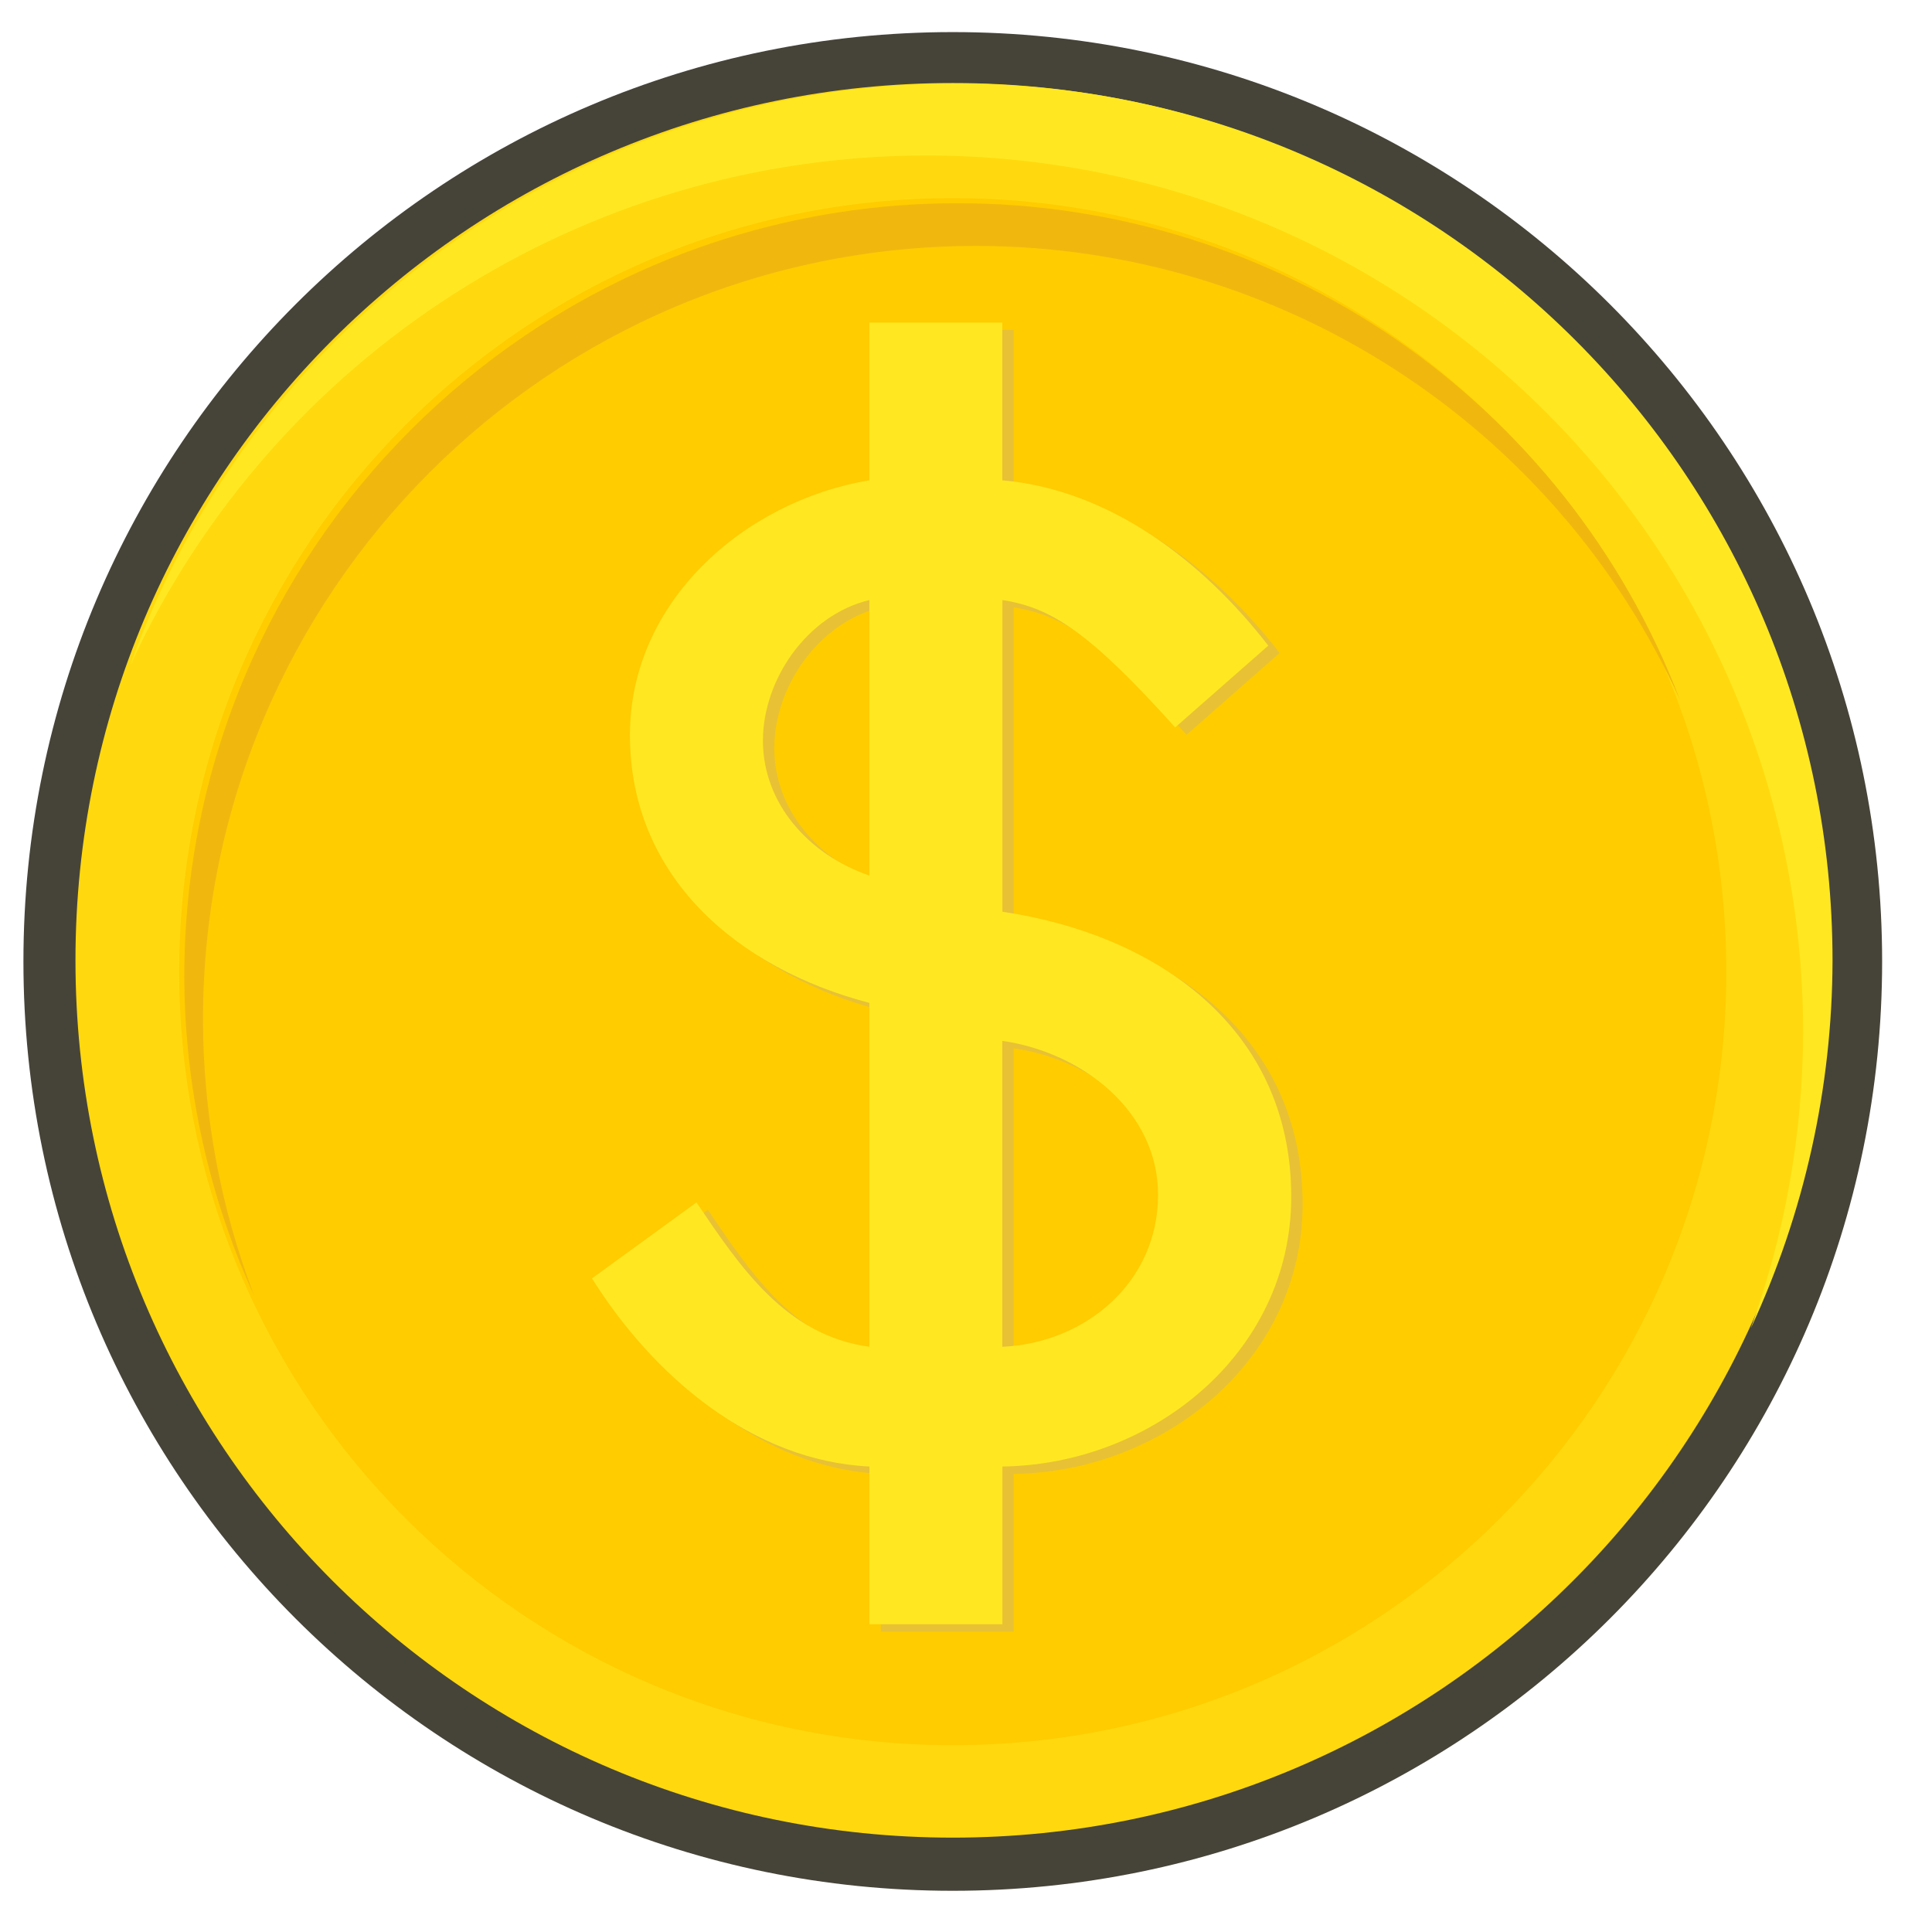
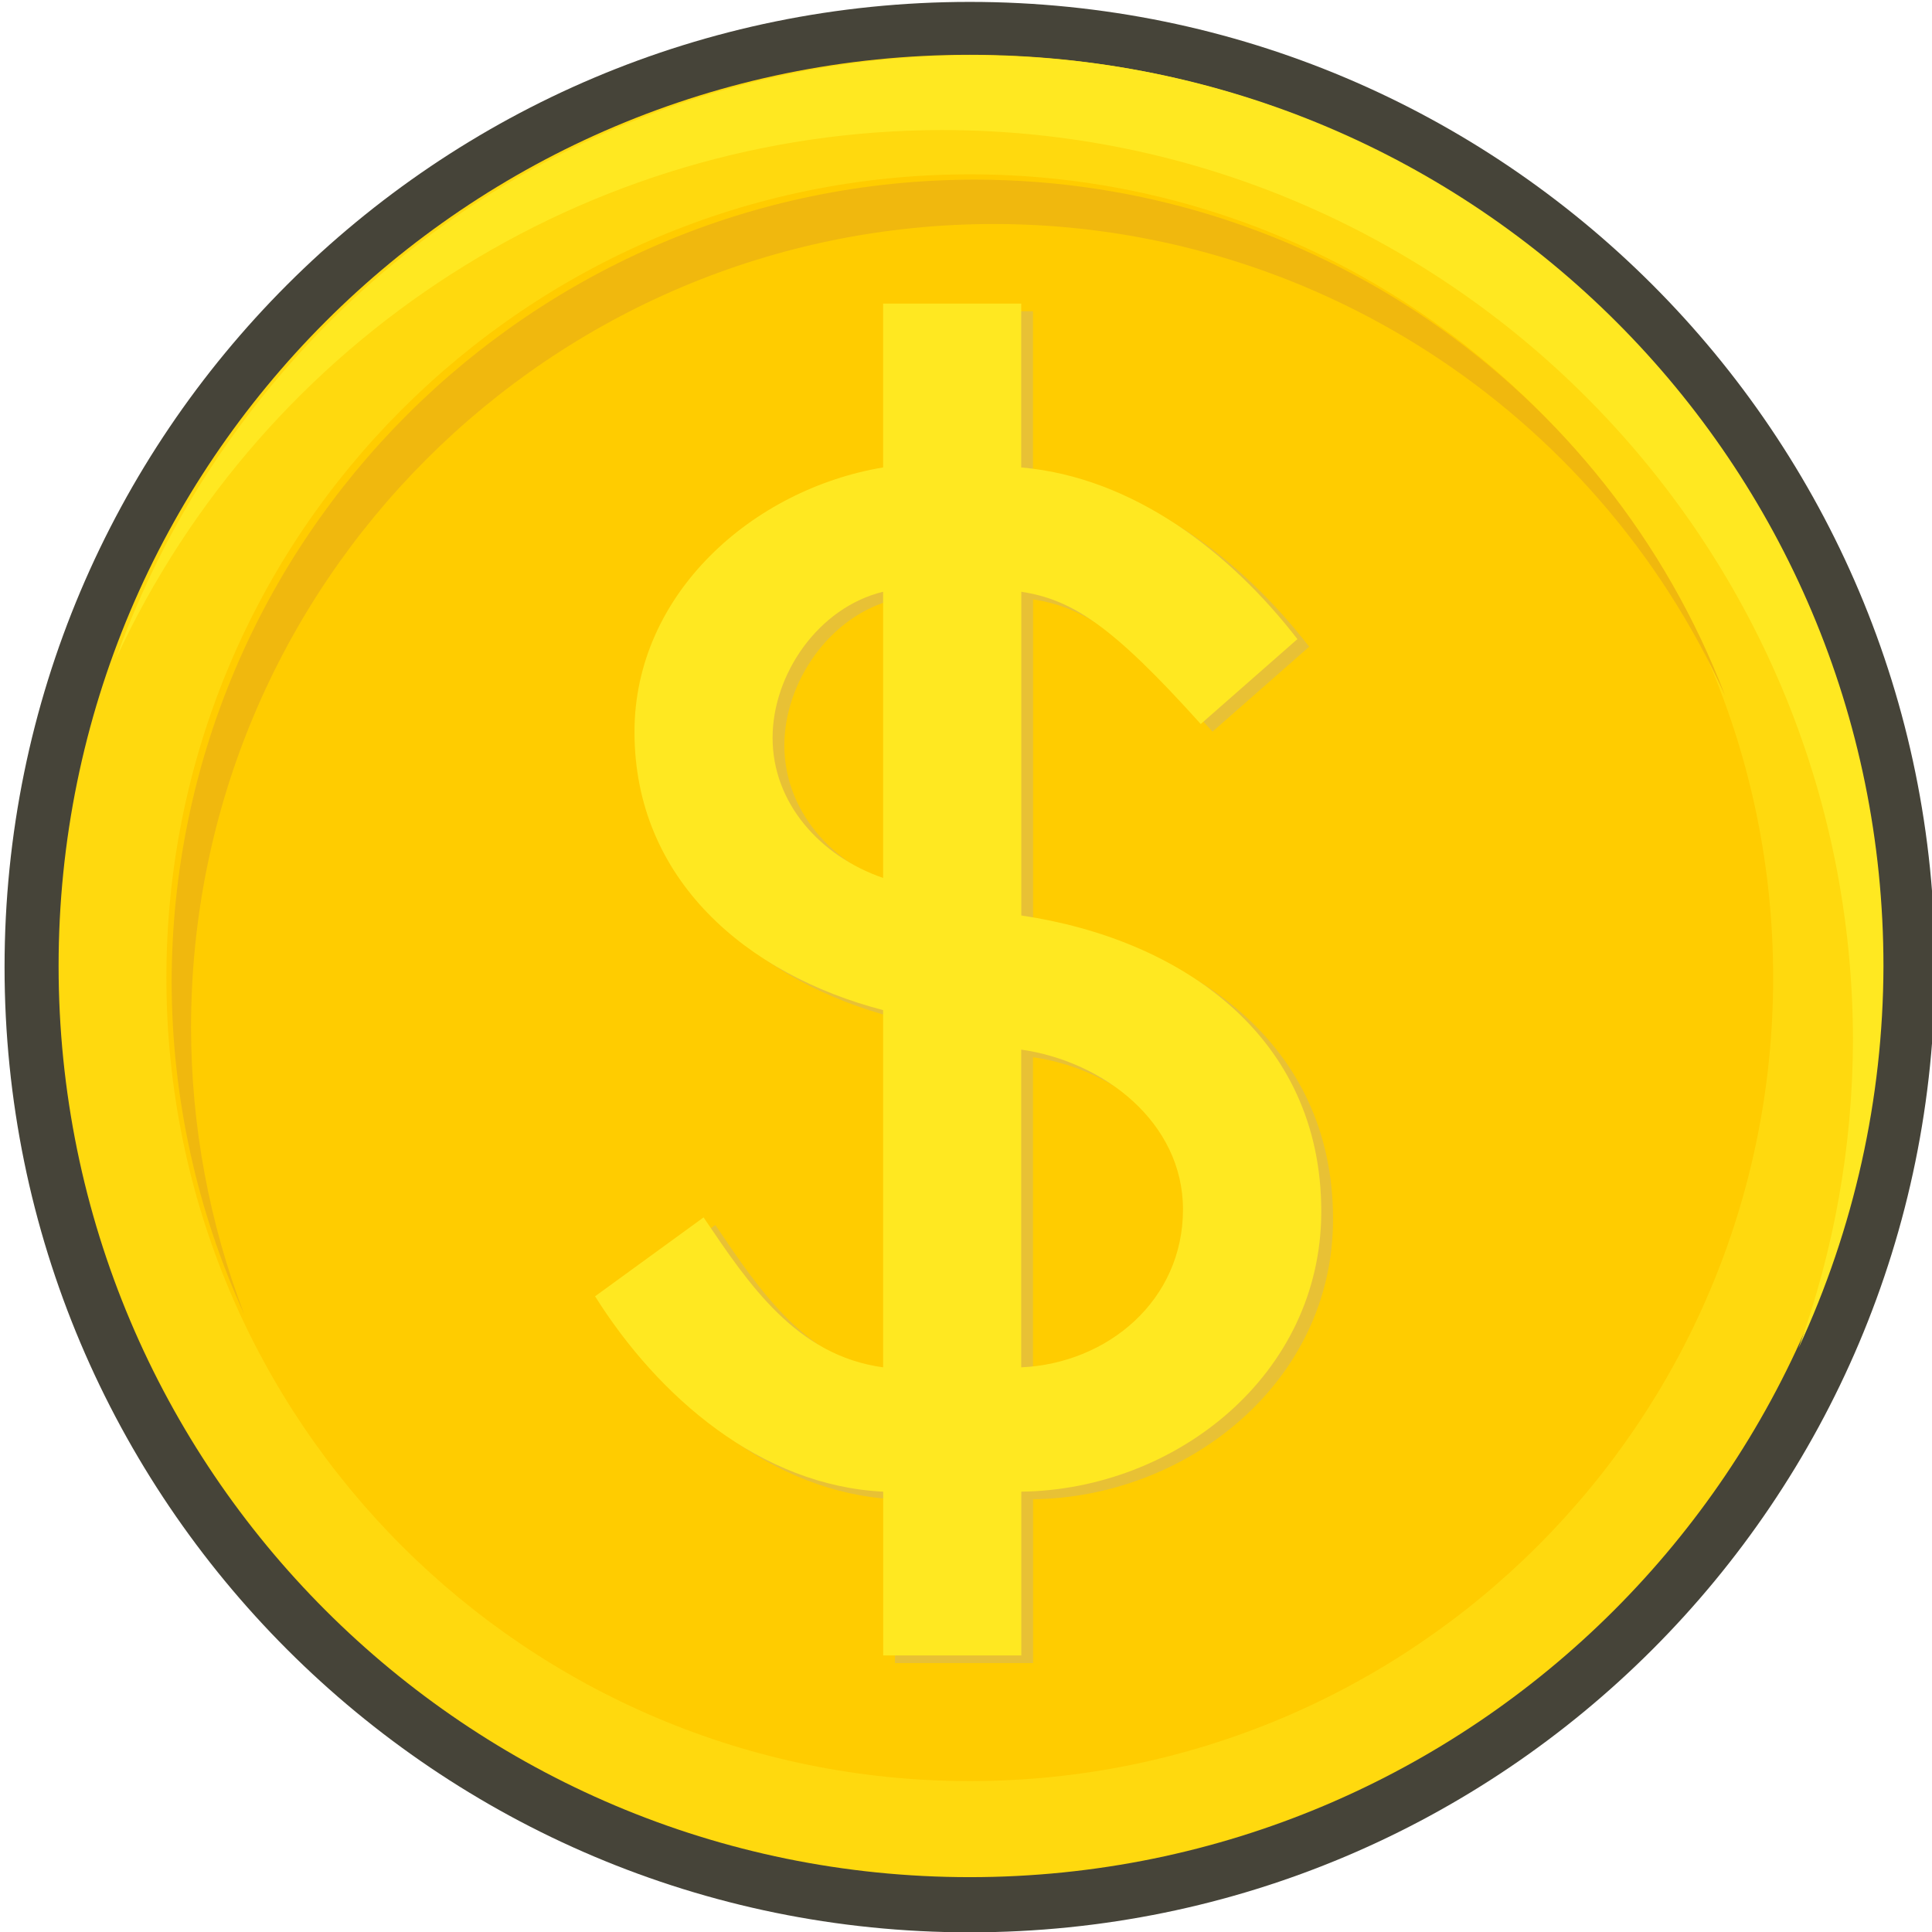
<svg xmlns="http://www.w3.org/2000/svg" width="64px" height="64px" viewBox="0 0 64 64" version="1.1" id="SVGRoot">
  <defs id="defs3913" />
  <g id="layer1">
-     <circle style="opacity:1;fill:#464439;fill-opacity:1;stroke:none;stroke-width:0.826;stroke-miterlimit:4;stroke-dasharray:none;stroke-opacity:1" id="path4474-7" cx="31.562" cy="31.849" r="30.786" />
-     <circle style="opacity:1;fill:#ffd90e;fill-opacity:1;stroke:none;stroke-width:0.779;stroke-miterlimit:4;stroke-dasharray:none;stroke-opacity:1" id="path4474" cx="31.562" cy="31.812" r="29.062" />
-     <circle style="opacity:1;fill:#ffcc00;fill-opacity:1;stroke:none;stroke-width:0.687;stroke-miterlimit:4;stroke-dasharray:none;stroke-opacity:1" id="path4474-0" cx="31.562" cy="32.188" r="25.625" />
-     <path style="opacity:1;fill:#ffe821;fill-opacity:1;stroke:none;stroke-width:0.779;stroke-miterlimit:4;stroke-dasharray:none;stroke-opacity:1" d="M 31.643 2.764 A 29.062 29.062 0 0 0 4.318 22.035 A 29.062 29.062 0 0 1 30.67 5.15 A 29.062 29.062 0 0 1 59.732 34.213 A 29.062 29.062 0 0 1 57.996 44.006 A 29.062 29.062 0 0 0 60.705 31.826 A 29.062 29.062 0 0 0 31.643 2.764 z " id="path4474-5" />
-     <path style="opacity:1;fill:#f0b80e;fill-opacity:1;stroke:none;stroke-width:0.687;stroke-miterlimit:4;stroke-dasharray:none;stroke-opacity:1" d="M 31.73 6.732 A 25.625 25.625 0 0 0 6.105 32.357 A 25.625 25.625 0 0 0 8.426 42.936 A 25.625 25.625 0 0 1 6.725 33.771 A 25.625 25.625 0 0 1 32.35 8.146 A 25.625 25.625 0 0 1 55.656 23.193 A 25.625 25.625 0 0 0 31.73 6.732 z " id="path4474-0-2" />
-     <g aria-label="$" style="font-style:normal;font-weight:normal;font-size:21.333px;line-height:1.25;font-family:sans-serif;letter-spacing:0px;word-spacing:0px;fill:#e8c135;fill-opacity:1;stroke:none" id="flowRoot4675-6" transform="matrix(2.950274,0,0,2.950274,-26.77796,-46.35274)">
+     <circle style="opacity:1;fill:#464439;fill-opacity:1;stroke:none;stroke-width:0.857;stroke-miterlimit:4;stroke-dasharray:none;stroke-opacity:1" id="path4474-7" cx="32.125" cy="32.037" r="31.974" />
+     <circle style="opacity:1;fill:#ffd90e;fill-opacity:1;stroke:none;stroke-width:0.809;stroke-miterlimit:4;stroke-dasharray:none;stroke-opacity:1" id="path4474" cx="32.125" cy="31.999" r="30.184" />
+     <circle style="opacity:1;fill:#ffcc00;fill-opacity:1;stroke:none;stroke-width:0.714;stroke-miterlimit:4;stroke-dasharray:none;stroke-opacity:1" id="path4474-0" cx="32.125" cy="32.388" r="26.613" />
+     <path style="opacity:1;fill:#ffe821;fill-opacity:1;stroke:none;stroke-width:0.809;stroke-miterlimit:4;stroke-dasharray:none;stroke-opacity:1" d="M 32.208,1.829 A 30.184,30.184 0 0 0 3.83,21.844 30.184,30.184 0 0 1 31.198,4.308 30.184,30.184 0 0 1 61.382,34.492 30.184,30.184 0 0 1 59.578,44.662 30.184,30.184 0 0 0 62.392,32.013 30.184,30.184 0 0 0 32.208,1.829 Z" id="path4474-5" />
+     <path style="opacity:1;fill:#f0b80e;fill-opacity:1;stroke:none;stroke-width:0.714;stroke-miterlimit:4;stroke-dasharray:none;stroke-opacity:1" d="M 32.299,5.951 A 26.613,26.613 0 0 0 5.686,32.565 26.613,26.613 0 0 0 8.096,43.551 26.613,26.613 0 0 1 6.329,34.033 26.613,26.613 0 0 1 32.942,7.42 26.613,26.613 0 0 1 57.148,23.047 26.613,26.613 0 0 0 32.299,5.951 Z" id="path4474-0-2" />
+     <g aria-label="$" style="font-style:normal;font-weight:normal;font-size:21.333px;line-height:1.25;font-family:sans-serif;letter-spacing:0px;word-spacing:0px;fill:#e8c135;fill-opacity:1;stroke:none" id="flowRoot4675-6" transform="matrix(3.064074,0,0,3.064074,-28.46579,-49.18171)">
      <path d="m 20.458,27.481 c 0.896,0.128 1.749,0.789 1.749,1.728 0,0.981 -0.811,1.664 -1.749,1.707 z m -1.493,-1.856 c -0.683,-0.235 -1.195,-0.811 -1.195,-1.515 0,-0.683 0.491,-1.408 1.195,-1.579 z m 0,5.291 c -0.939,-0.128 -1.451,-0.896 -1.941,-1.621 l -1.173,0.853 c 0.683,1.088 1.792,2.048 3.115,2.112 v 1.771 h 1.493 v -1.771 c 1.664,-0.021 3.243,-1.259 3.243,-3.029 0,-1.899 -1.515,-2.944 -3.243,-3.2 V 22.531 C 21.012,22.617 21.439,22.894 22.399,23.961 L 23.444,23.043 C 22.719,22.105 21.674,21.294 20.458,21.187 v -1.771 h -1.493 v 1.771 c -1.408,0.235 -2.688,1.365 -2.688,2.859 0,1.6 1.216,2.624 2.688,3.008 z" style="font-style:normal;font-variant:normal;font-weight:normal;font-stretch:normal;font-family:'Orator Std';-inkscape-font-specification:'Orator Std';fill:#e8c135;fill-opacity:1" id="path4683-8" />
    </g>
-     <g aria-label="$" style="font-style:normal;font-weight:normal;font-size:21.333px;line-height:1.25;font-family:sans-serif;letter-spacing:0px;word-spacing:0px;fill:#ffe821;fill-opacity:1;stroke:none" id="flowRoot4675" transform="matrix(2.950274,0,0,2.950274,-27.15361,-46.59581)">
+     <g aria-label="$" style="font-style:normal;font-weight:normal;font-size:21.333px;line-height:1.25;font-family:sans-serif;letter-spacing:0px;word-spacing:0px;fill:#ffe821;fill-opacity:1;stroke:none" id="flowRoot4675" transform="matrix(3.064074,0,0,3.064074,-28.85593,-49.43415)">
      <path d="m 20.458,27.481 c 0.896,0.128 1.749,0.789 1.749,1.728 0,0.981 -0.811,1.664 -1.749,1.707 z m -1.493,-1.856 c -0.683,-0.235 -1.195,-0.811 -1.195,-1.515 0,-0.683 0.491,-1.408 1.195,-1.579 z m 0,5.291 c -0.939,-0.128 -1.451,-0.896 -1.941,-1.621 l -1.173,0.853 c 0.683,1.088 1.792,2.048 3.115,2.112 v 1.771 h 1.493 v -1.771 c 1.664,-0.021 3.243,-1.259 3.243,-3.029 0,-1.899 -1.515,-2.944 -3.243,-3.2 V 22.531 C 21.012,22.617 21.439,22.894 22.399,23.961 L 23.444,23.043 C 22.719,22.105 21.674,21.294 20.458,21.187 v -1.771 h -1.493 v 1.771 c -1.408,0.235 -2.688,1.365 -2.688,2.859 0,1.6 1.216,2.624 2.688,3.008 z" style="font-style:normal;font-variant:normal;font-weight:normal;font-stretch:normal;font-family:'Orator Std';-inkscape-font-specification:'Orator Std';fill:#ffe821;fill-opacity:1" id="path4683" />
    </g>
  </g>
</svg>
